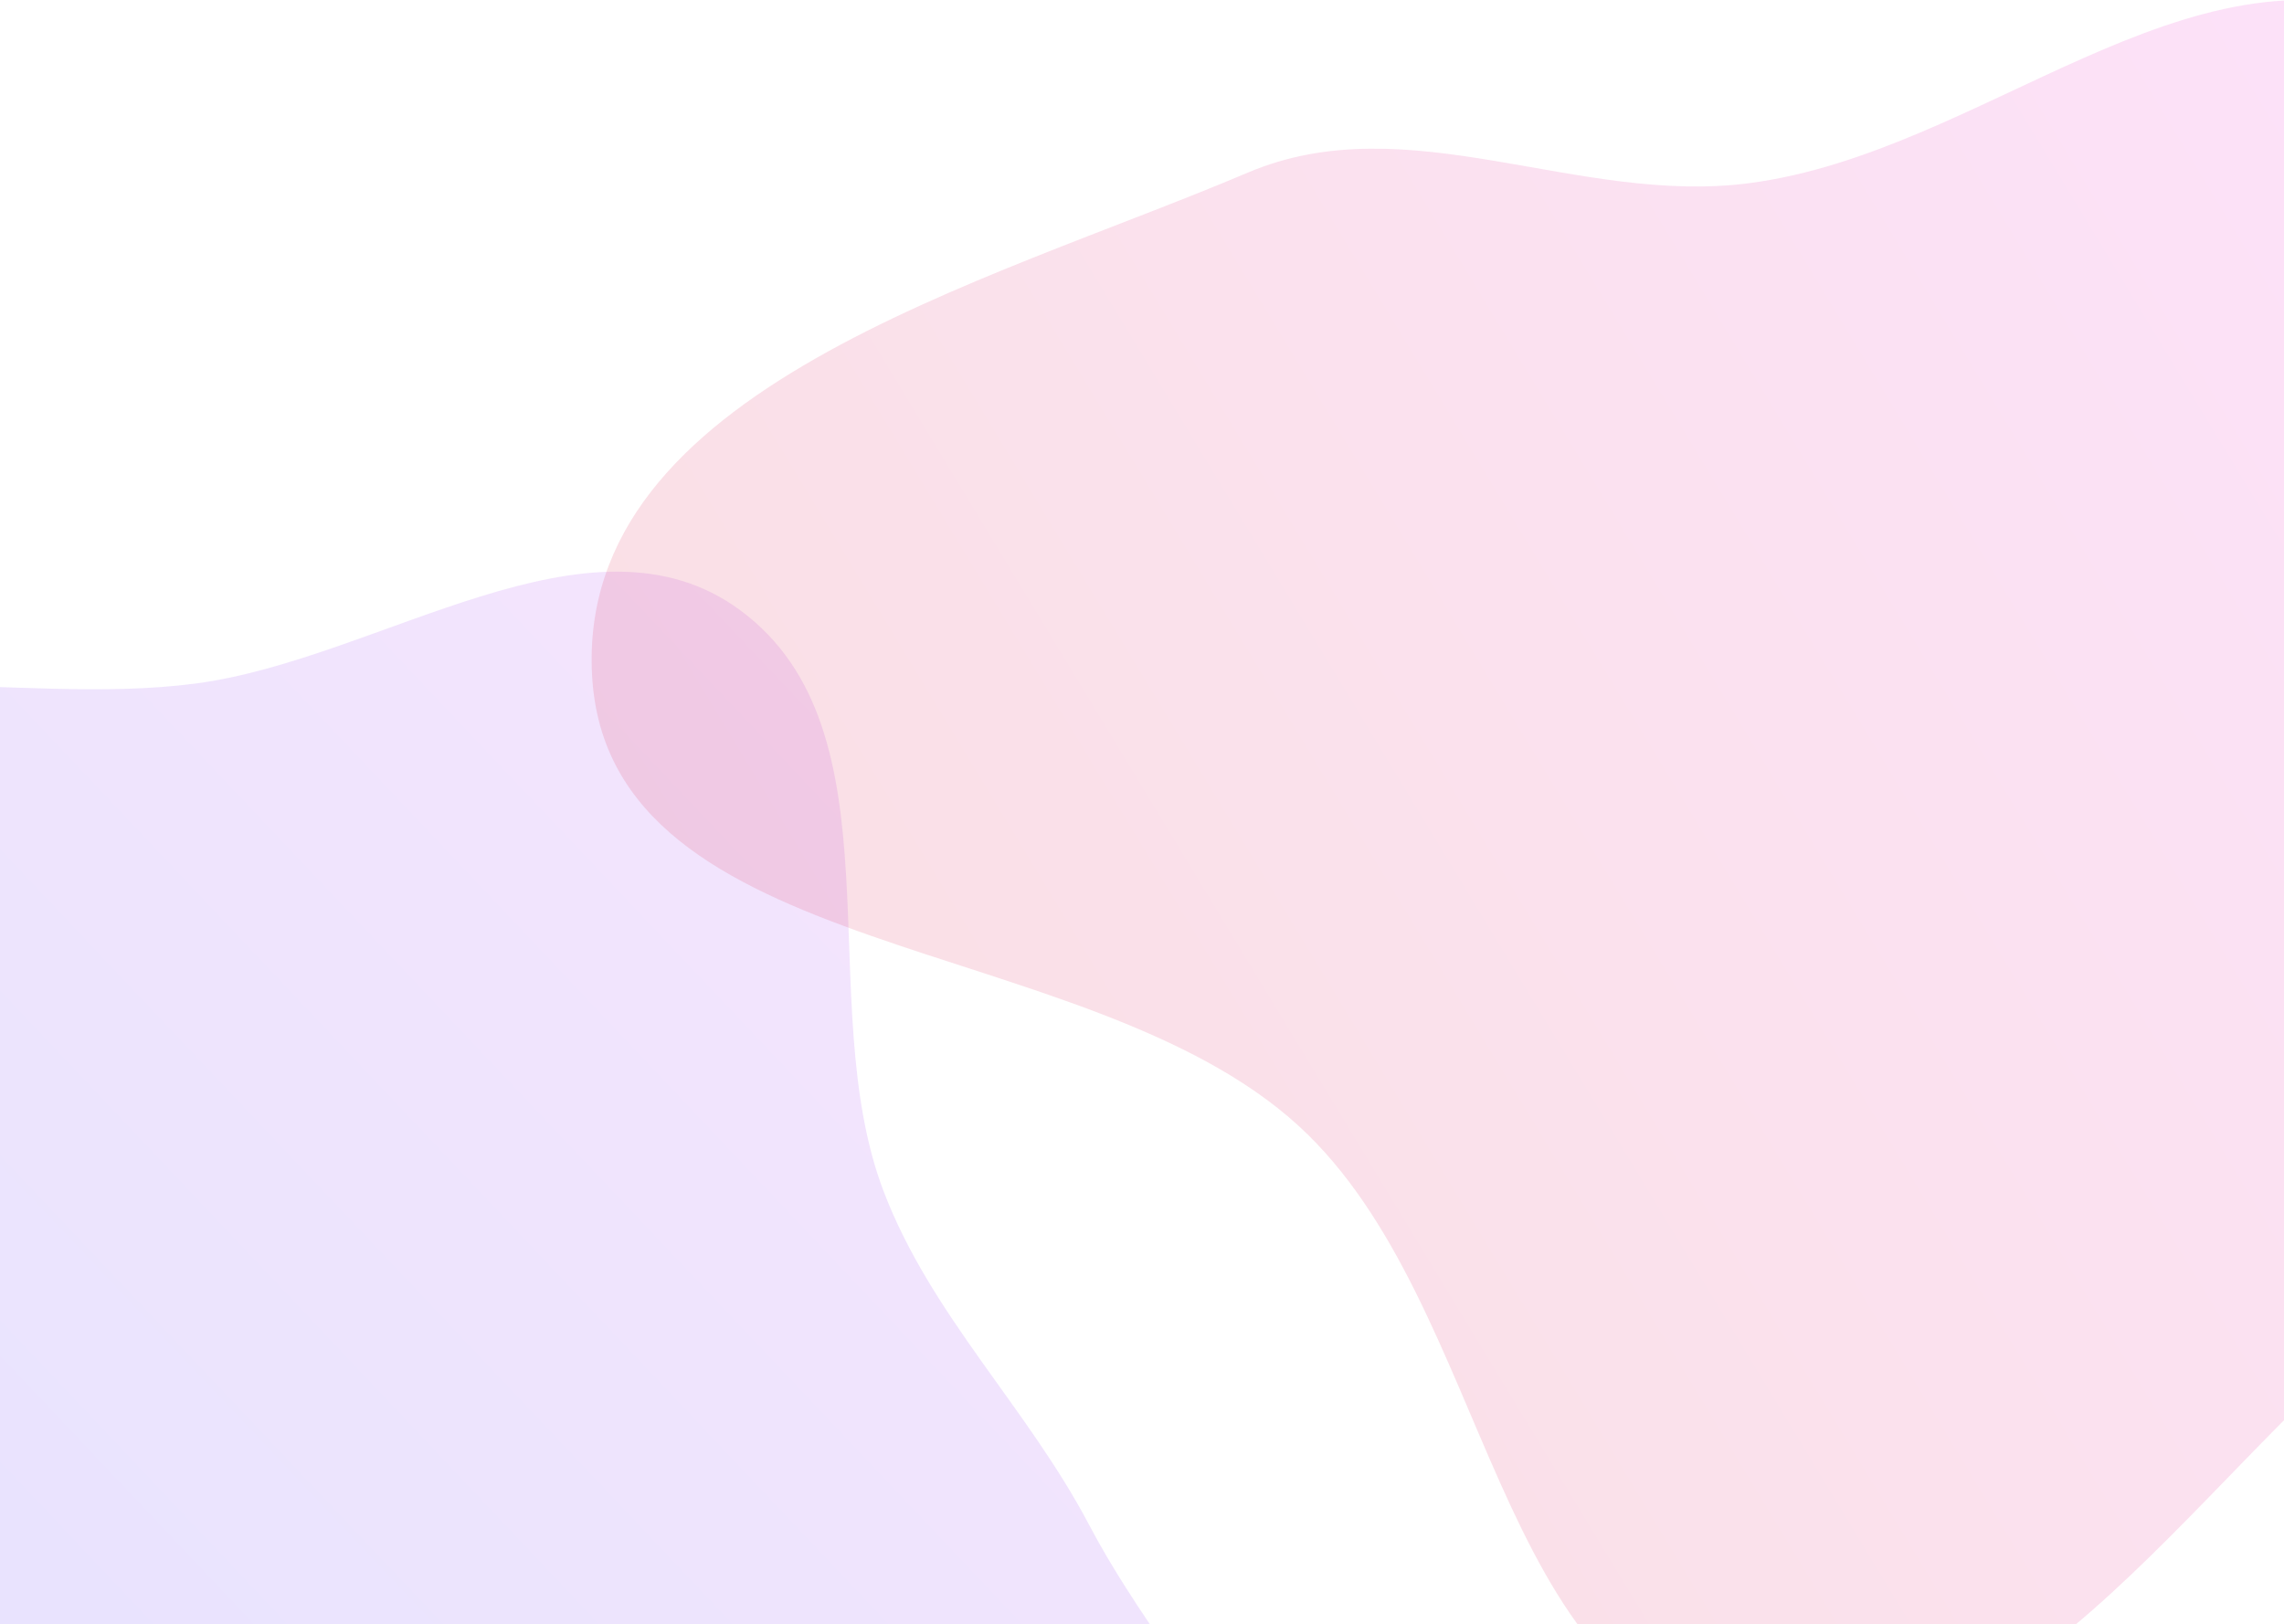
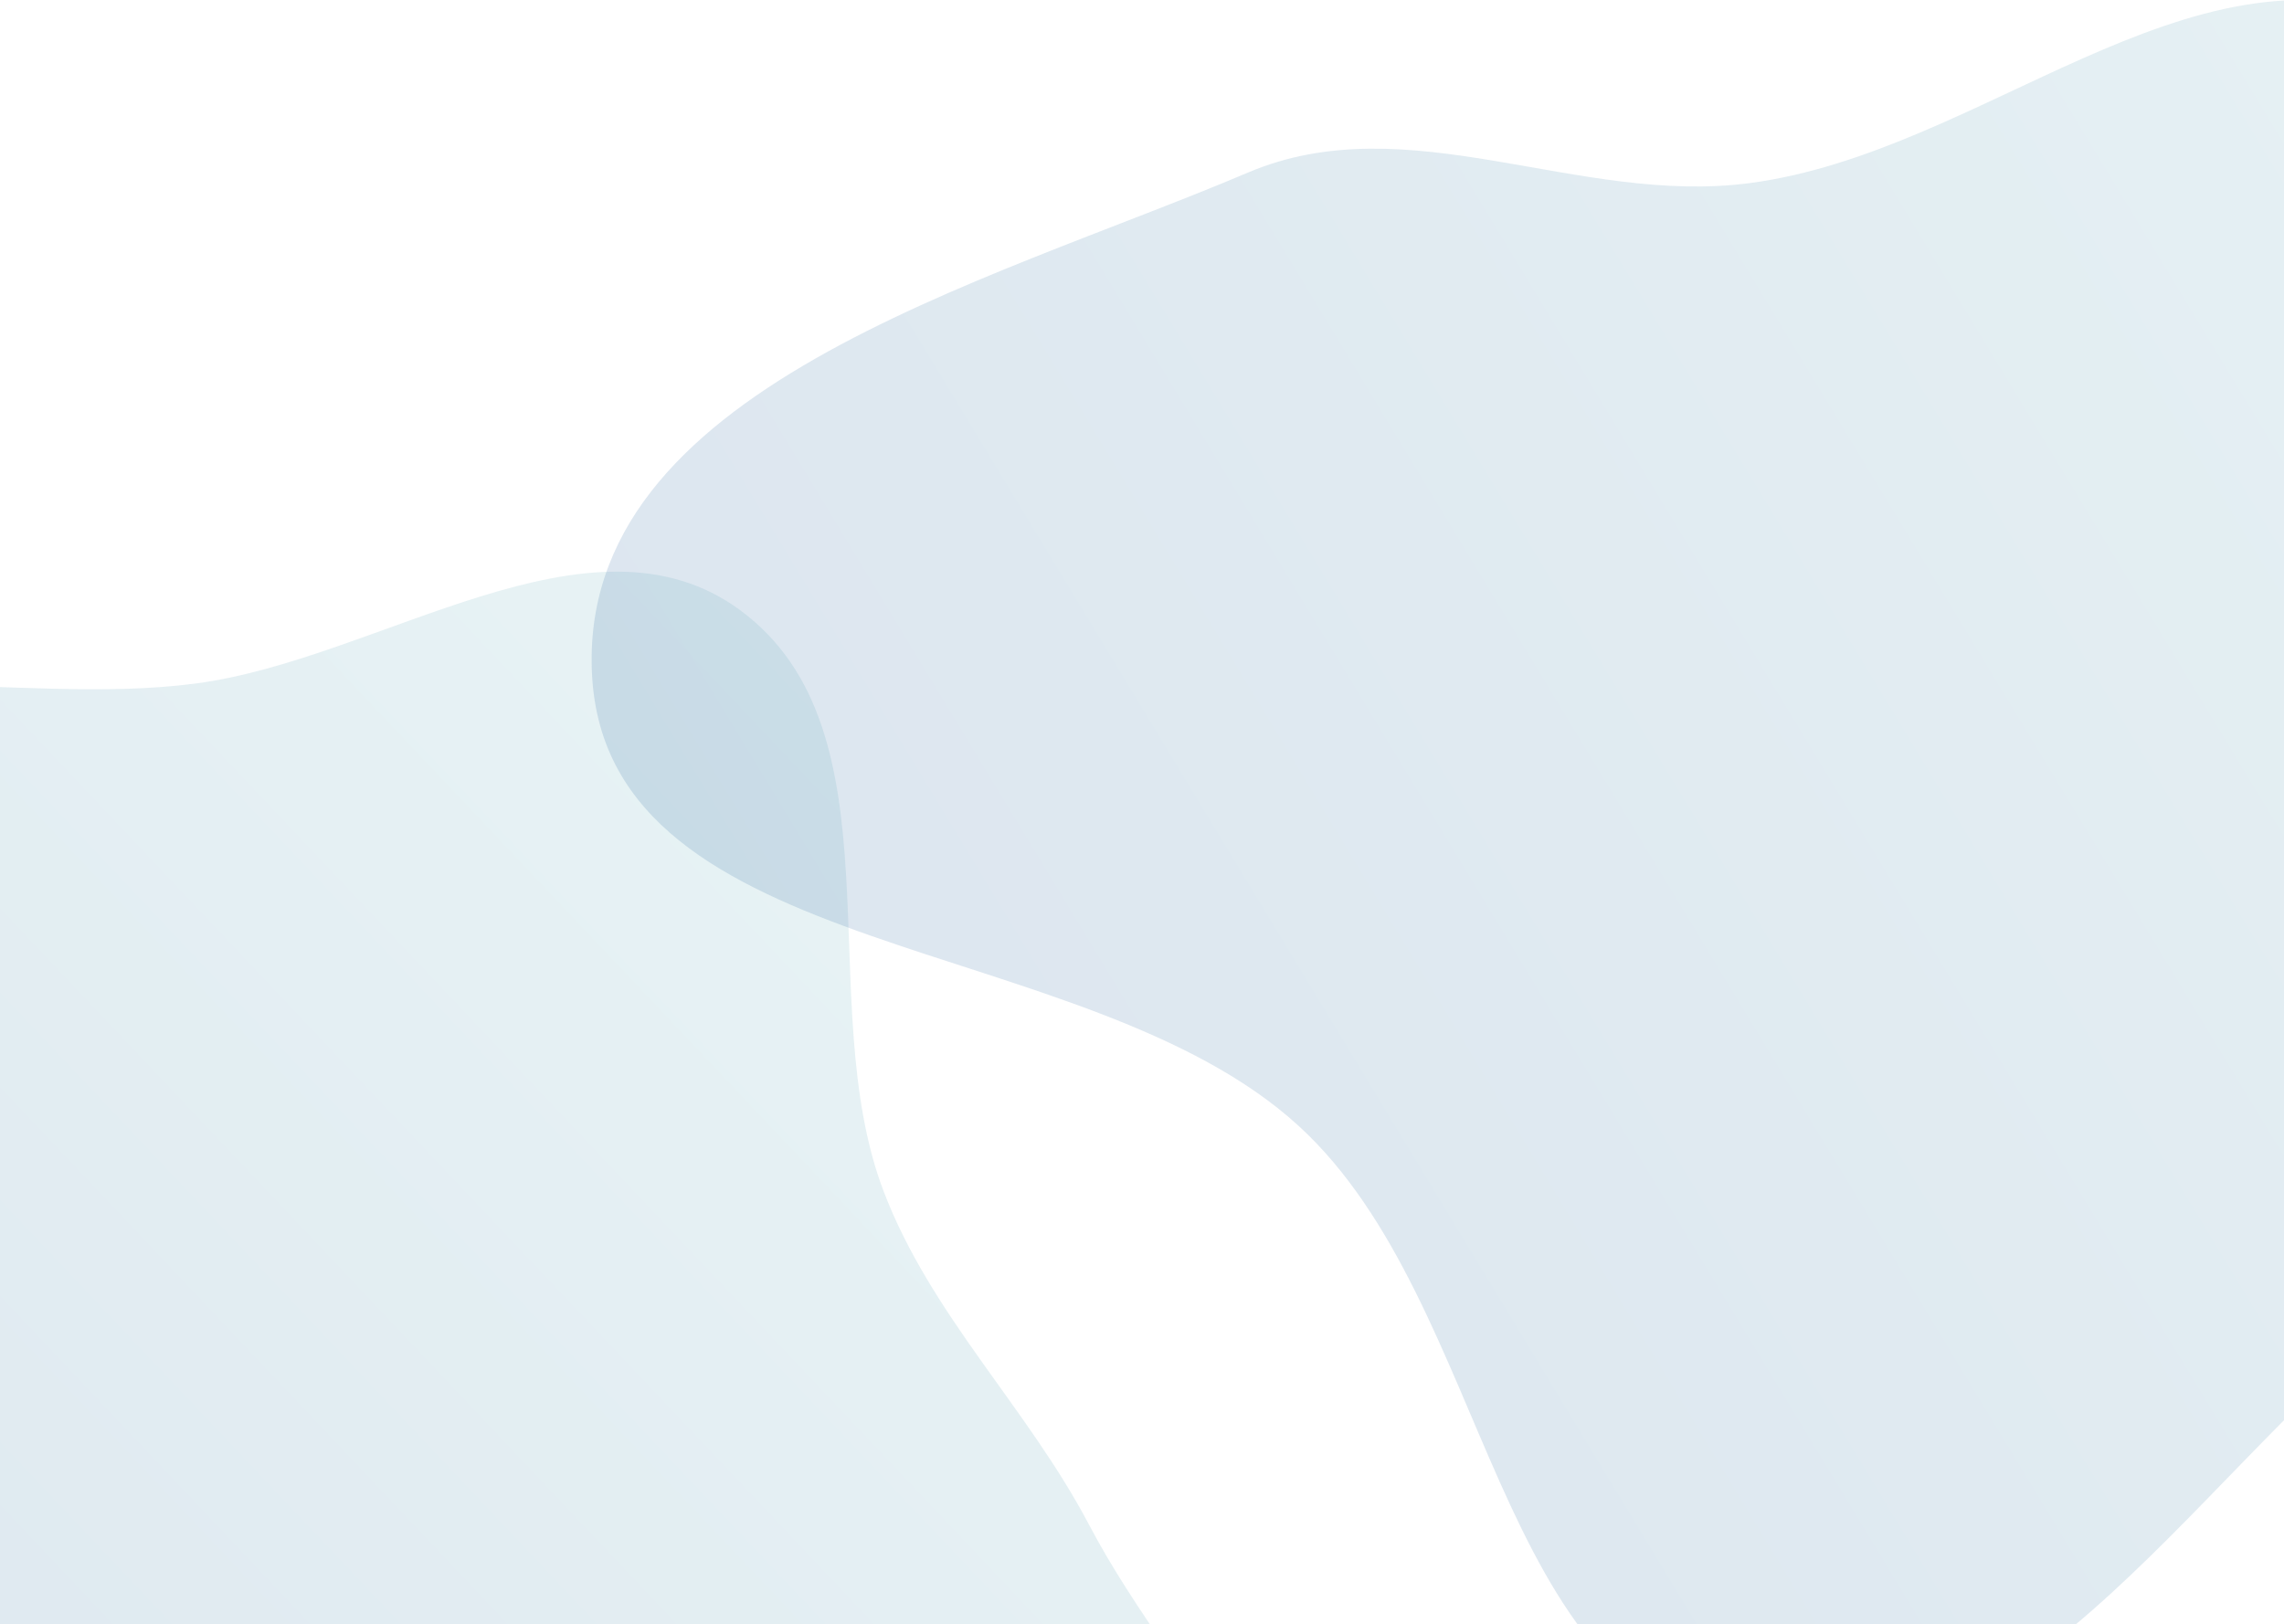
<svg xmlns="http://www.w3.org/2000/svg" width="1440" height="1024" fill="none">
  <path fill="url(#a)" fill-rule="evenodd" d="M-217.58 475.75c91.82-72.02 225.52-29.38 341.2-44.74C240 415.56 372.33 315.14 466.77 384.9c102.9 76.02 44.74 246.76 90.31 366.31 29.83 78.24 90.48 136.14 129.48 210.23 57.92 109.99 169.67 208.23 155.9 331.77-13.52 121.26-103.42 264.33-224.23 281.37-141.96 20.03-232.72-220.96-374.06-196.99-151.7 25.73-172.68 330.24-325.85 315.72-128.6-12.2-110.9-230.73-128.15-358.76-12.16-90.14 65.87-176.25 44.1-264.57-26.42-107.2-167.12-163.46-176.72-273.45-10.15-116.29 33.01-248.75 124.87-320.79Z" clip-rule="evenodd" style="opacity:.154" />
  <path fill="url(#b)" fill-rule="evenodd" d="M1103.43 115.43c146.42-19.45 275.33-155.84 413.5-103.59 188.09 71.13 409 212.64 407.06 413.88-1.94 201.25-259.28 278.6-414.96 405.96-130 106.35-240.24 294.39-405.6 265.3-163.7-28.8-161.93-274.12-284.34-386.66-134.95-124.06-436-101.46-445.82-284.6-9.68-180.38 247.41-246.3 413.54-316.9 101.01-42.93 207.83 21.06 316.62 6.61Z" clip-rule="evenodd" style="opacity:.154" />
  <defs>
    <linearGradient id="b" x1="373" x2="1995.44" y1="1100" y2="118.03" gradientUnits="userSpaceOnUse">
-       <stop stop-color="#D83333" />
-       <stop offset="1" stop-color="#F041FF" />
+       <stop stop-color="#0B4791" />
+       <stop offset="1" stop-color="#69B4BB" />
    </linearGradient>
    <linearGradient id="a" x1="107.37" x2="1130.66" y1="1993.35" y2="1026.31" gradientUnits="userSpaceOnUse">
-       <stop stop-color="#3245FF" />
-       <stop offset="1" stop-color="#BC52EE" />
+       <stop stop-color="#0B4791" />
+       <stop offset="1" stop-color="#69B4BB" />
    </linearGradient>
  </defs>
</svg>
